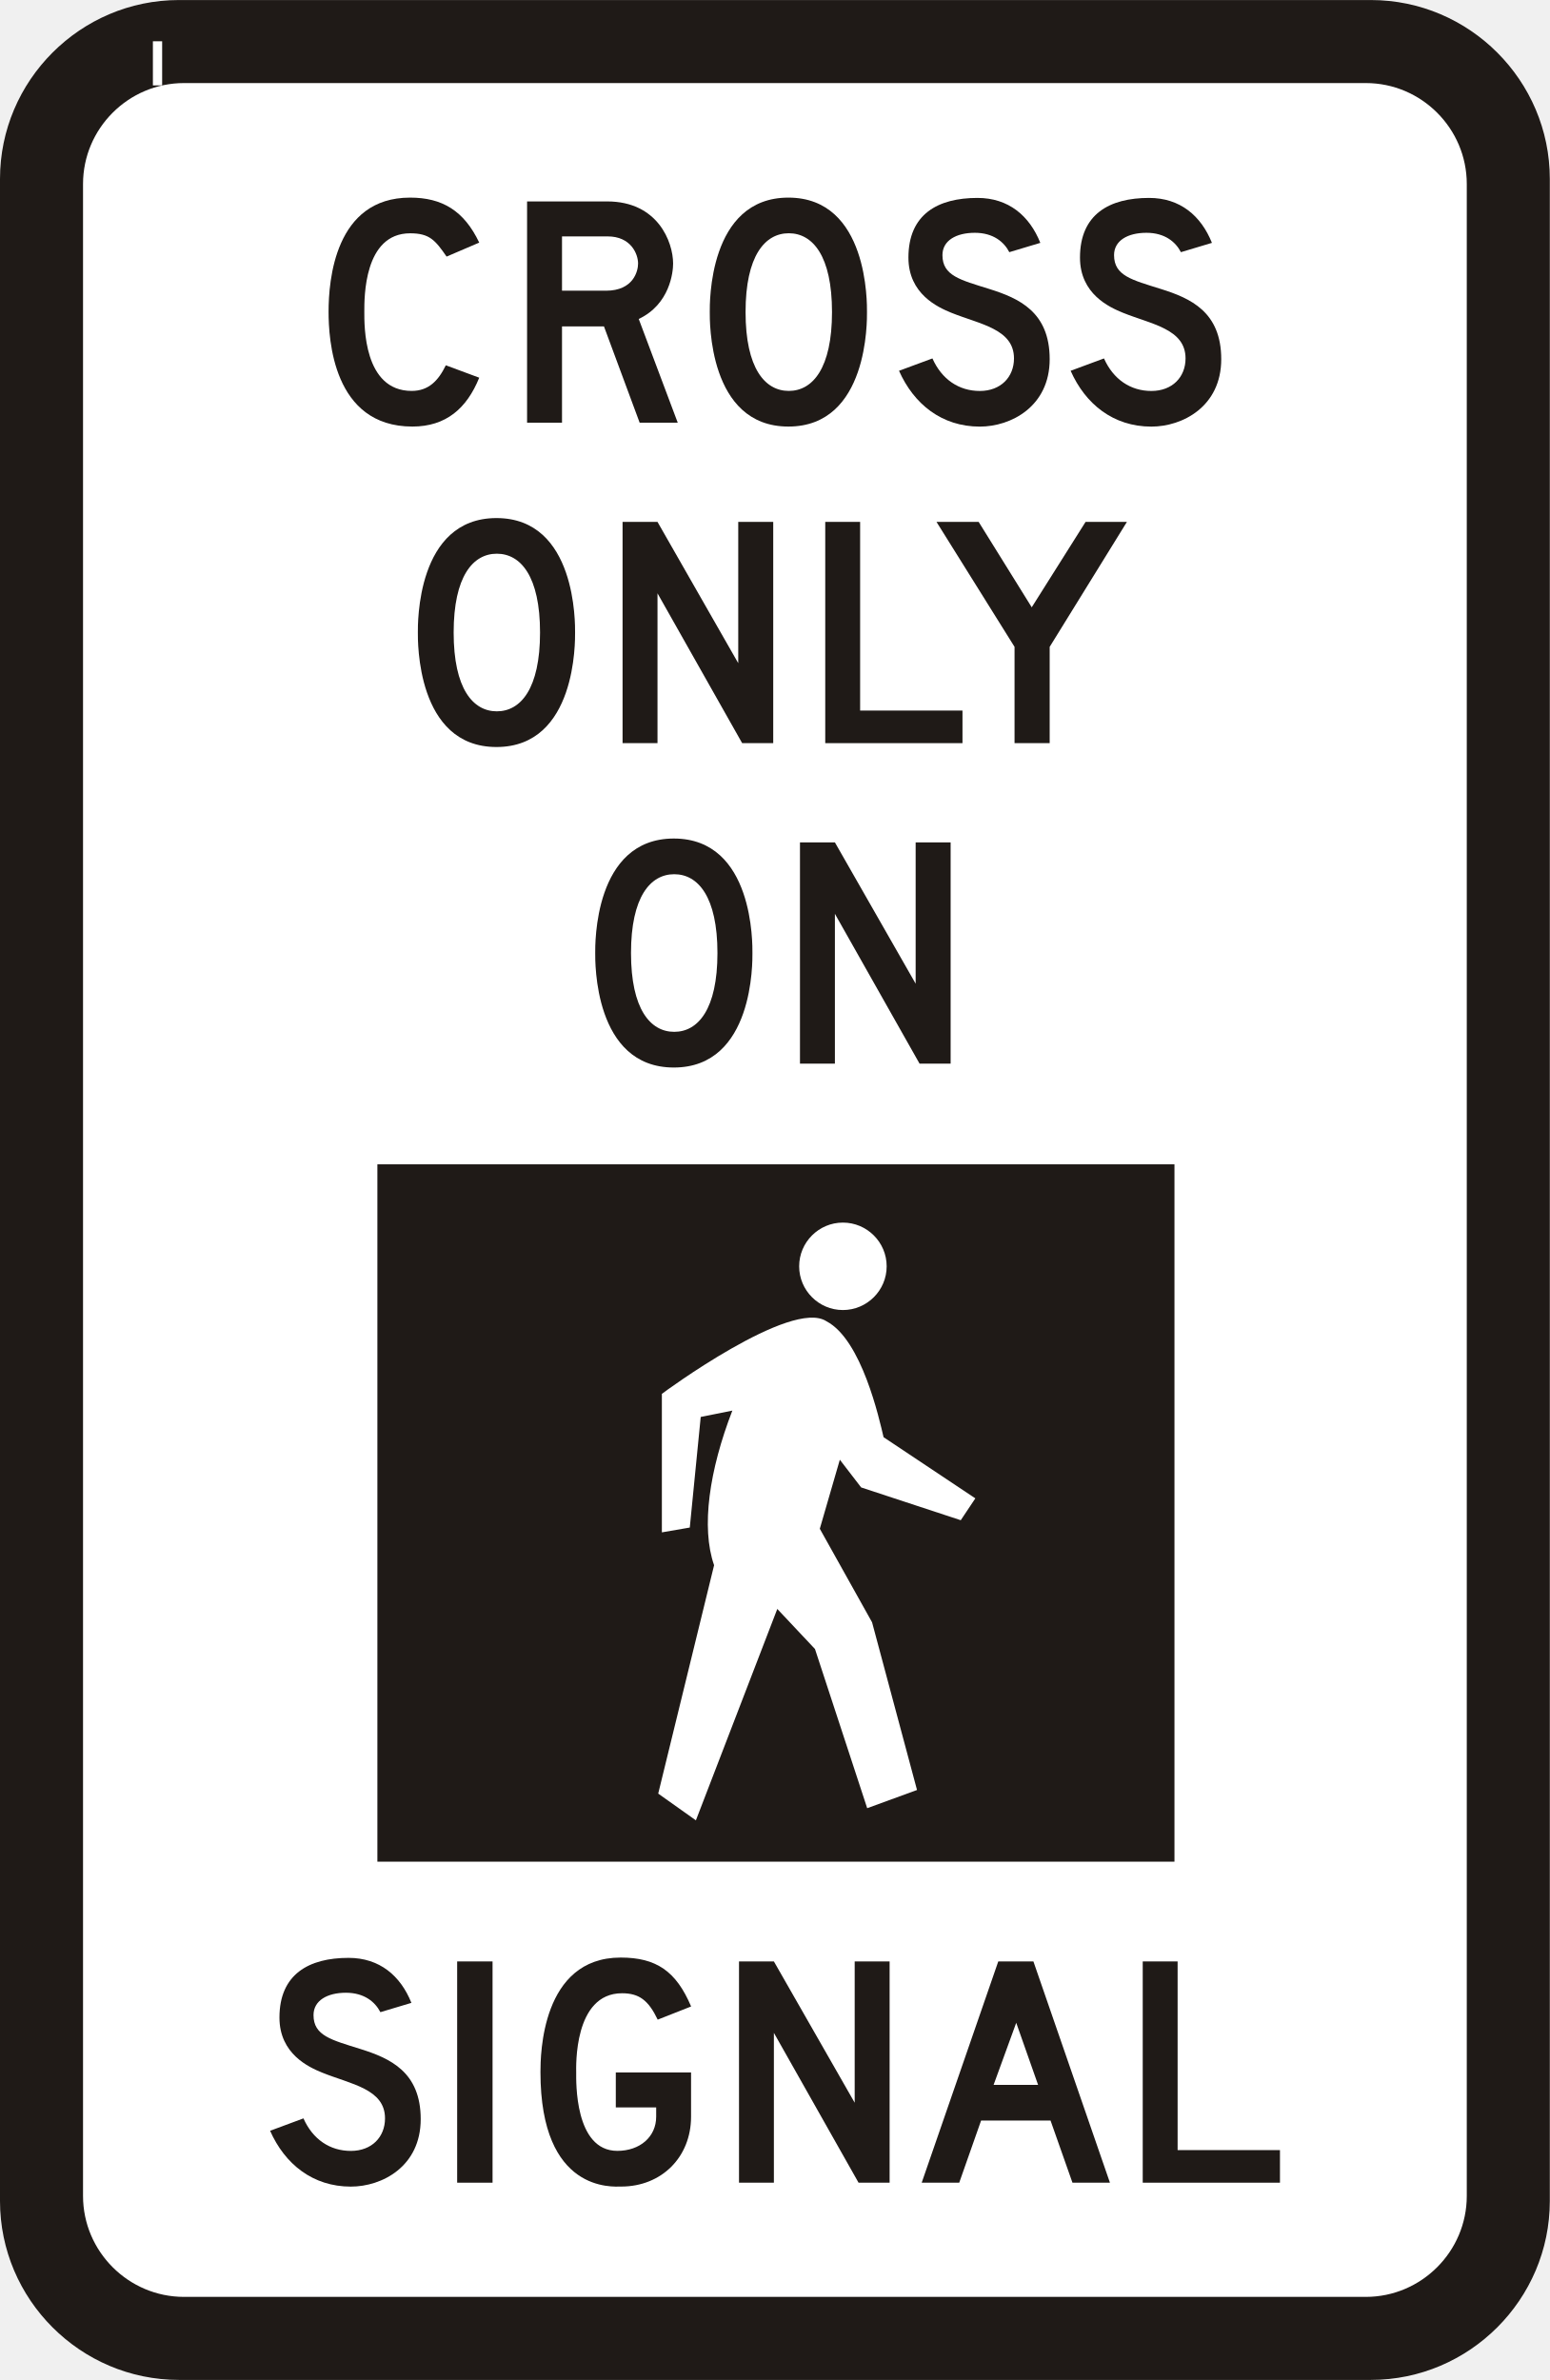
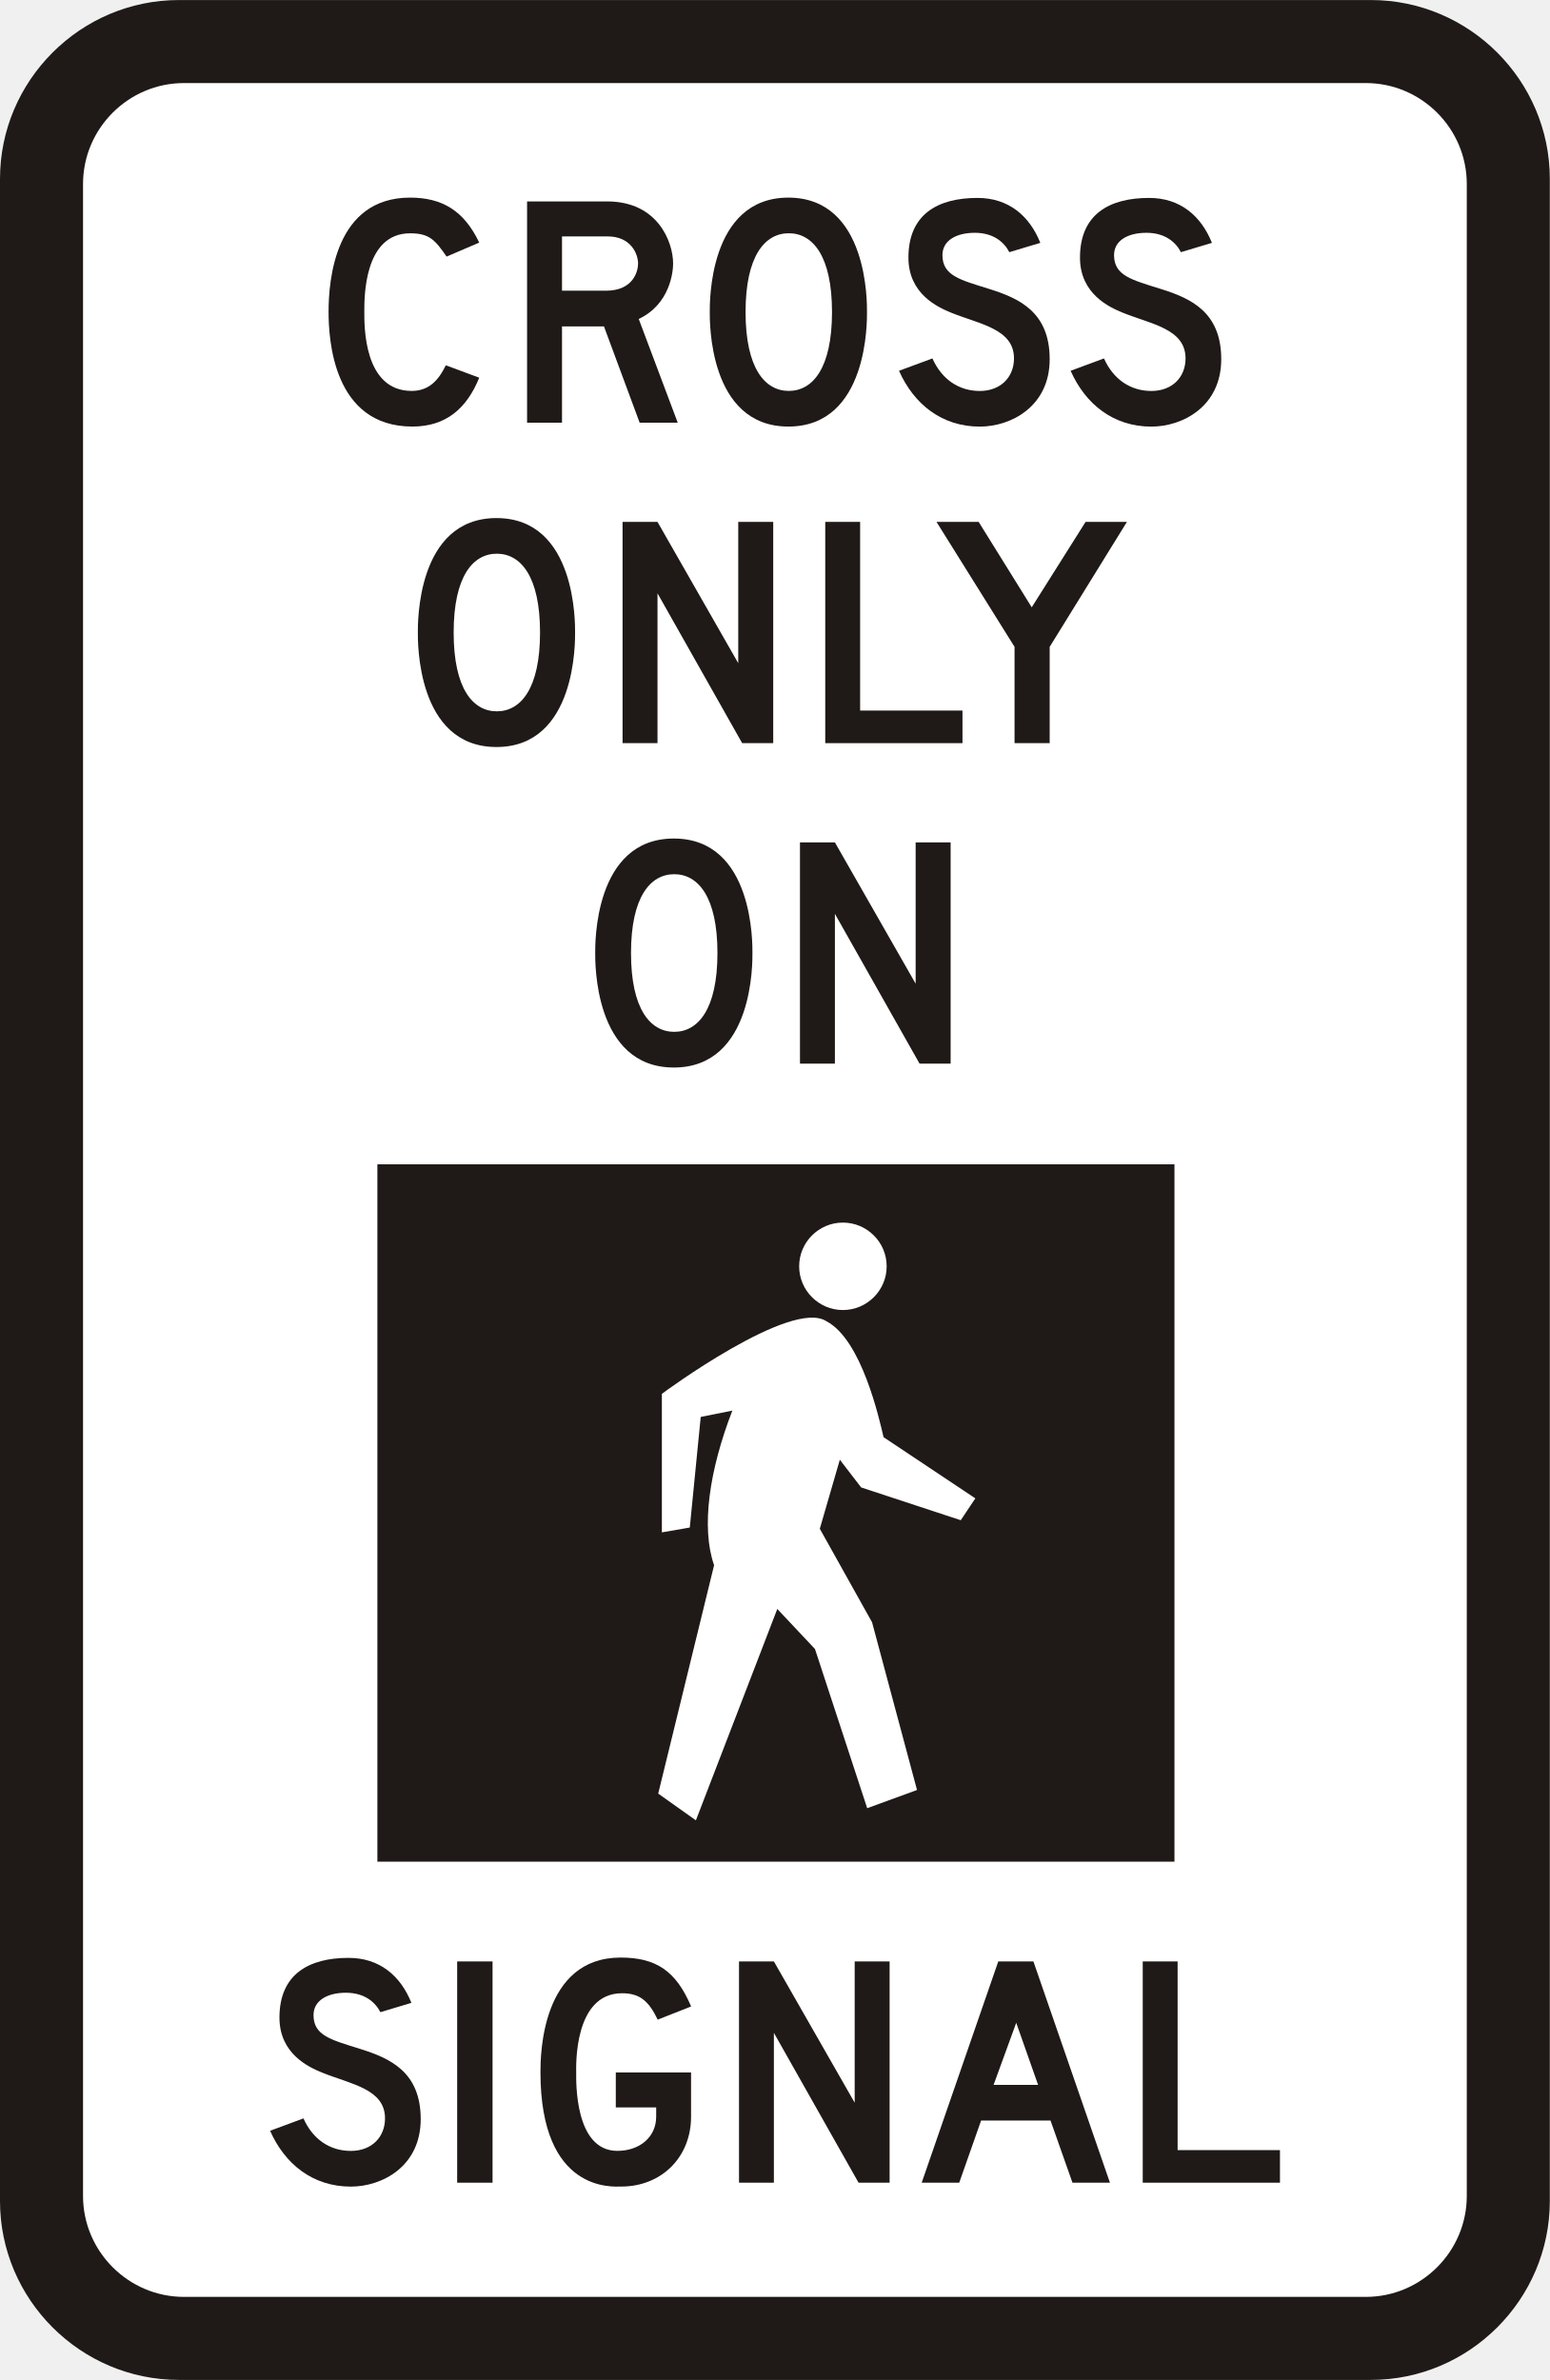
<svg xmlns="http://www.w3.org/2000/svg" version="1.1" width="10.75mm" height="16.51mm" viewBox="0 0 30.48 46.81">
  <g transform="scale(0.1)">
    <path fill="#1f1a17" fill-rule="evenodd" d="M35.18 0L269.62 0C288.97 0 304.8 15.83 304.8 35.18L304.8 432.91C304.8 452.26 288.97 468.09 269.62 468.09L35.18 468.09C15.83 468.09 0 452.26 0 432.91L0 35.18C0 15.83 15.83 0 35.18 0" />
    <path fill="#ffffff" fill-rule="evenodd" d="M36.18 16.33L268.62 16.33C279.54 16.33 288.47 25.26 288.47 36.18L288.47 431.91C288.47 442.82 279.54 451.76 268.62 451.76L36.18 451.76C25.26 451.76 16.33 442.82 16.33 431.91L16.33 36.18C16.33 25.26 25.26 16.33 36.18 16.33" />
    <path fill="#1f1a17" fill-rule="evenodd" d="M74.22 229H230.98V366.16H74.22Z" />
    <path fill="#ffffff" fill-rule="evenodd" d="M165.77 240.46C161.04 240.46 157.17 244.32 157.17 249.06C157.17 253.8 161.04 257.66 165.77 257.66C170.51 257.66 174.38 253.8 174.38 249.06C174.38 244.32 170.51 240.46 165.77 240.46M191.82 294.7L173.77 282.67C172.94 279.15 169.48 263.49 162.54 259.87C155.66 255.32 130.31 274 130.17 274.15L130.17 301.39L135.66 300.44L137.81 278.69C139.88 278.27 141.96 277.86 144.03 277.44C139.5 289.14 137.84 300.42 140.44 307.85L129.45 352.77L136.86 358.03L152.87 316.45L160.28 324.33L170.55 355.64L180.35 352.06L171.51 319.08L161.23 300.68L165.17 287.1L169.36 292.55L188.95 299L191.82 294.7" />
-     <path fill="#ffffff" d="M31.89 16.79L31.89 8.11L30.07 8.11L30.07 16.79" />
    <path fill="#1f1a17" d="M97.64 101.89C81.85 101.89 82.18 122.84 82.18 124.4C82.18 125.96 81.85 146.92 97.64 146.92C113.43 146.92 113.1 125.96 113.1 124.4C113.1 122.84 113.43 101.89 97.64 101.89ZM89.22 124.4C89.22 113.34 93.02 108.9 97.71 108.9C102.4 108.9 106.21 113.34 106.21 124.4C106.21 135.46 102.4 139.9 97.71 139.9C93.02 139.9 89.22 135.46 89.22 124.4Z" />
    <path fill="#1f1a17" d="M145.96 146.16H152.07V102.64H145.19V130.43L129.31 102.64H122.44V146.16H129.31V116.69Z" />
    <path fill="#1f1a17" d="M162.3 146.16H189.29V139.75H169.16V102.64H162.3Z" />
    <path fill="#1f1a17" d="M206.44 127.22 221.63 102.64H213.5L202.91 119.44L192.47 102.64H184.18L199.53 127.22V146.16H206.44Z" />
    <path fill="#1f1a17" d="M132.52 164.92C116.73 164.92 117.06 185.88 117.06 187.44C117.06 189 116.73 209.96 132.52 209.96C148.32 209.96 147.98 189 147.98 187.44C147.98 185.88 148.32 164.92 132.52 164.92ZM124.1 187.44C124.1 176.38 127.91 171.94 132.6 171.94C137.29 171.94 141.1 176.38 141.1 187.44C141.1 198.5 137.29 202.94 132.6 202.94C127.91 202.94 124.1 198.5 124.1 187.44Z" />
    <path fill="#1f1a17" d="M180.85 209.2H186.96V165.68H180.08V193.47L164.2 165.68H157.33V209.2H164.2V179.73Z" />
    <path fill="#1f1a17" d="M81.11 83.89C87.69 83.89 91.8 80.34 94.25 74.28L87.68 71.84C86.2 74.88 84.29 76.88 80.96 76.88C71.48 76.88 71.65 64 71.65 61.3C71.65 58.57 71.55 45.88 80.66 45.88C84.5 45.88 85.61 47.26 87.83 50.46L94.25 47.71C91.26 41.43 86.96 38.86 80.65 38.86C65.85 38.86 64.62 55.18 64.62 61.3C64.62 66.6 65.45 83.89 81.11 83.89Z" />
    <path fill="#1f1a17" d="M118.78 64.19 125.8 83.13H133.29L125.62 62.73C131.78 59.82 132.38 53.45 132.38 51.84C132.38 47.59 129.38 39.61 119.41 39.61H103.66V83.13H110.53V64.19ZM110.53 57.17V46.49H119.51C124.07 46.49 125.49 49.93 125.49 51.83C125.49 53.24 124.63 57.17 119.17 57.17Z" />
    <path fill="#1f1a17" d="M155.05 38.86C139.26 38.86 139.59 59.81 139.59 61.37C139.59 62.94 139.26 83.89 155.05 83.89C170.84 83.89 170.51 62.94 170.51 61.37C170.51 59.81 170.84 38.86 155.05 38.86ZM146.63 61.37C146.63 50.31 150.44 45.87 155.13 45.87C159.82 45.87 163.63 50.31 163.63 61.37C163.63 72.43 159.82 76.88 155.13 76.88C150.44 76.88 146.63 72.43 146.63 61.37Z" />
    <path fill="#1f1a17" d="M192.7 83.9C198.82 83.9 206.44 79.95 206.44 70.64C206.44 61.32 200.37 58.65 194.57 56.83C188.87 55.04 185.35 54.24 185.35 50.17C185.35 47.3 188.06 45.78 191.72 45.78C195.38 45.78 197.49 47.62 198.5 49.59L204.6 47.76C202.47 42.43 198.34 38.92 192.24 38.92C184.46 38.92 178.66 42.11 178.66 50.66C178.66 57.83 184.46 60.42 187.05 61.49C192.7 63.78 199.42 64.67 199.42 70.49C199.42 74.15 196.82 76.89 192.7 76.89C188.57 76.89 185.21 74.6 183.38 70.49L176.81 72.92C179.72 79.48 185.22 83.9 192.7 83.9Z" />
    <path fill="#1f1a17" d="M226.44 83.9C232.57 83.9 240.18 79.95 240.18 70.64C240.18 61.32 234.12 58.65 228.31 56.83C222.62 55.04 219.1 54.24 219.1 50.17C219.1 47.3 221.81 45.78 225.47 45.78C229.13 45.78 231.24 47.62 232.25 49.59L238.35 47.76C236.21 42.43 232.09 38.92 225.99 38.92C218.2 38.92 212.4 42.11 212.4 50.66C212.4 57.83 218.2 60.42 220.8 61.49C226.44 63.78 233.16 64.67 233.16 70.49C233.16 74.15 230.57 76.89 226.44 76.89C222.32 76.89 218.95 74.6 217.12 70.49L210.56 72.92C213.46 79.48 218.96 83.9 226.44 83.9Z" />
    <path fill="#1f1a17" d="M69 430.07C75.13 430.07 82.74 426.12 82.74 416.8C82.74 407.49 76.68 404.82 70.87 403C65.18 401.21 61.66 400.4 61.66 396.34C61.66 393.47 64.37 391.94 68.03 391.94C71.69 391.94 73.8 393.79 74.81 395.76L80.91 393.93C78.77 388.59 74.65 385.08 68.55 385.08C60.76 385.08 54.96 388.28 54.96 396.82C54.96 403.99 60.76 406.59 63.36 407.65C69 409.94 75.72 410.84 75.72 416.65C75.72 420.31 73.13 423.05 69 423.05C64.88 423.05 61.51 420.77 59.68 416.65L53.12 419.09C56.02 425.65 61.52 430.07 69 430.07Z" />
    <path fill="#1f1a17" d="M89.91 429.3H96.87V385.78H89.91Z" />
    <path fill="#1f1a17" d="M106.29 407.54C106.29 431.36 120.59 430.06 122.17 430.06C130.12 430.06 135.91 424.26 135.91 416.32V407.62H121.11V414.49H129.05V416.32C129.05 420.29 125.84 423.04 121.41 423.04C112.95 423.04 113.32 409.25 113.32 407.62C113.32 406.6 112.77 392.04 122.33 392.04C125.69 392.04 127.52 393.41 129.35 397.23L135.92 394.64C132.97 387.67 129.04 385.02 122.07 385.02C106.48 385.02 106.29 404.2 106.29 407.54Z" />
    <path fill="#1f1a17" d="M168.85 429.3H174.96V385.78H168.09V413.57L152.2 385.78H145.34V429.3H152.2V399.83Z" />
    <path fill="#1f1a17" d="M210.92 429.3H218.29L203.24 385.78H196.33L181.27 429.3H188.65L192.95 417.08H206.61ZM199.86 397.85 204.16 410.06H195.41Z" />
    <path fill="#1f1a17" d="M224.74 429.3H251.73V422.89H231.6V385.78H224.74Z" />
  </g>
</svg>
